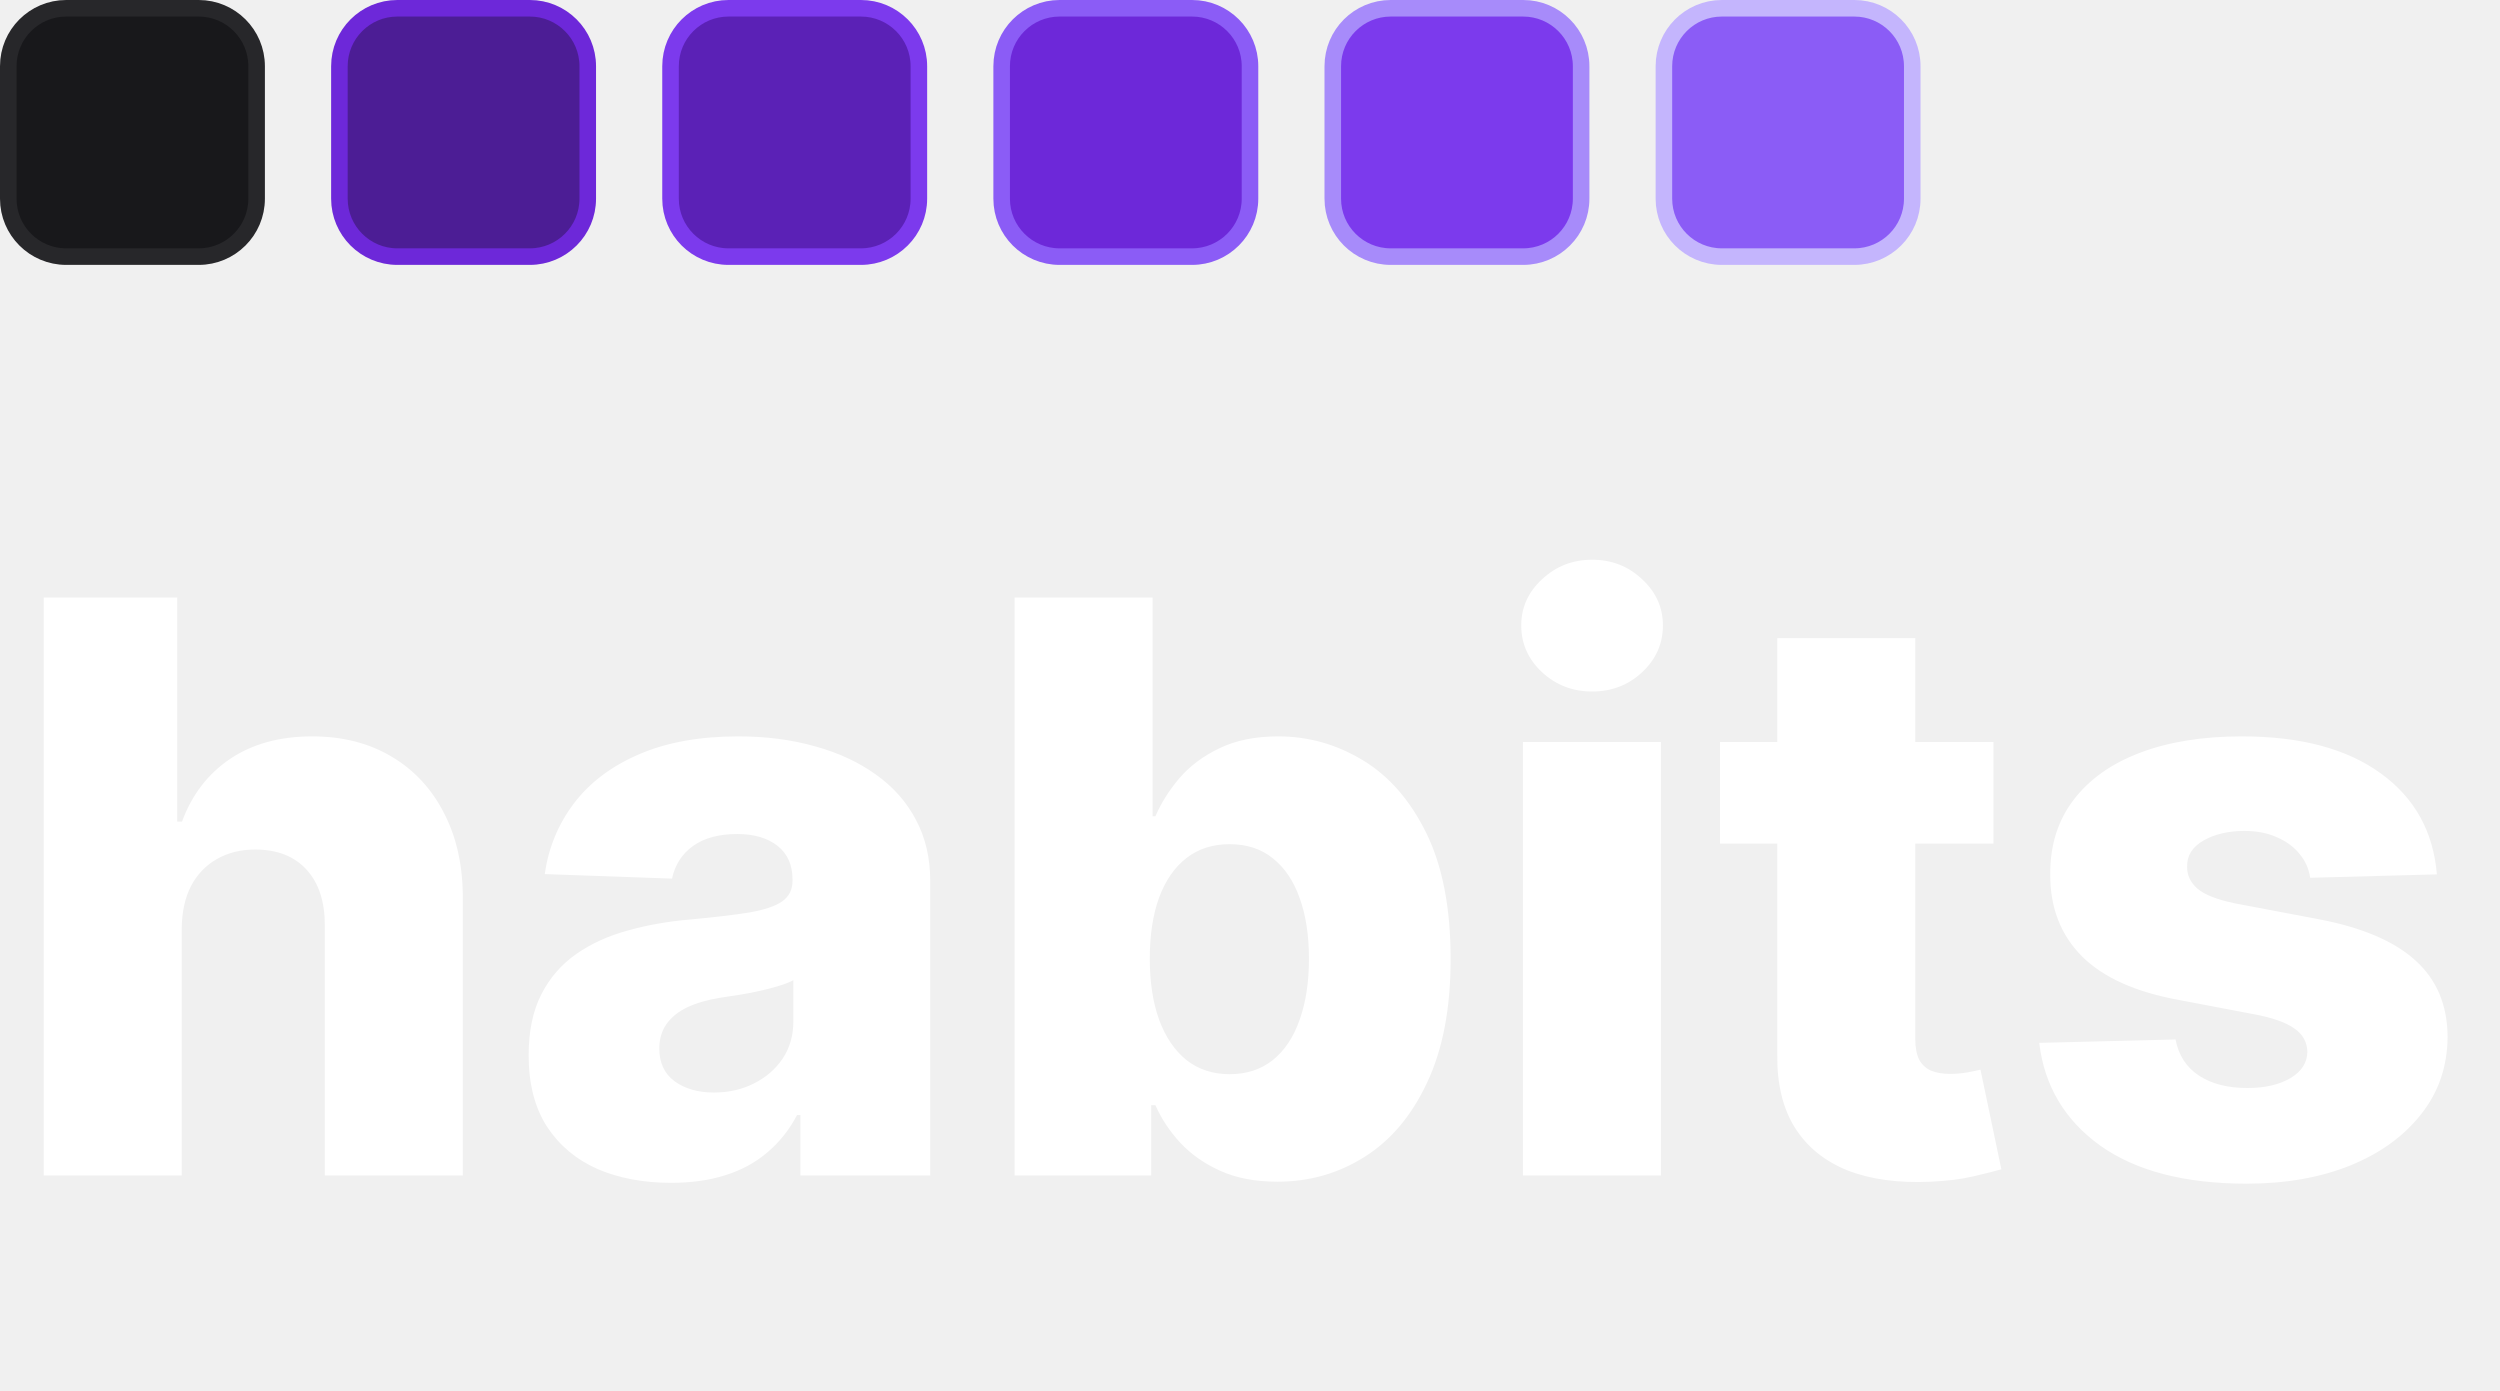
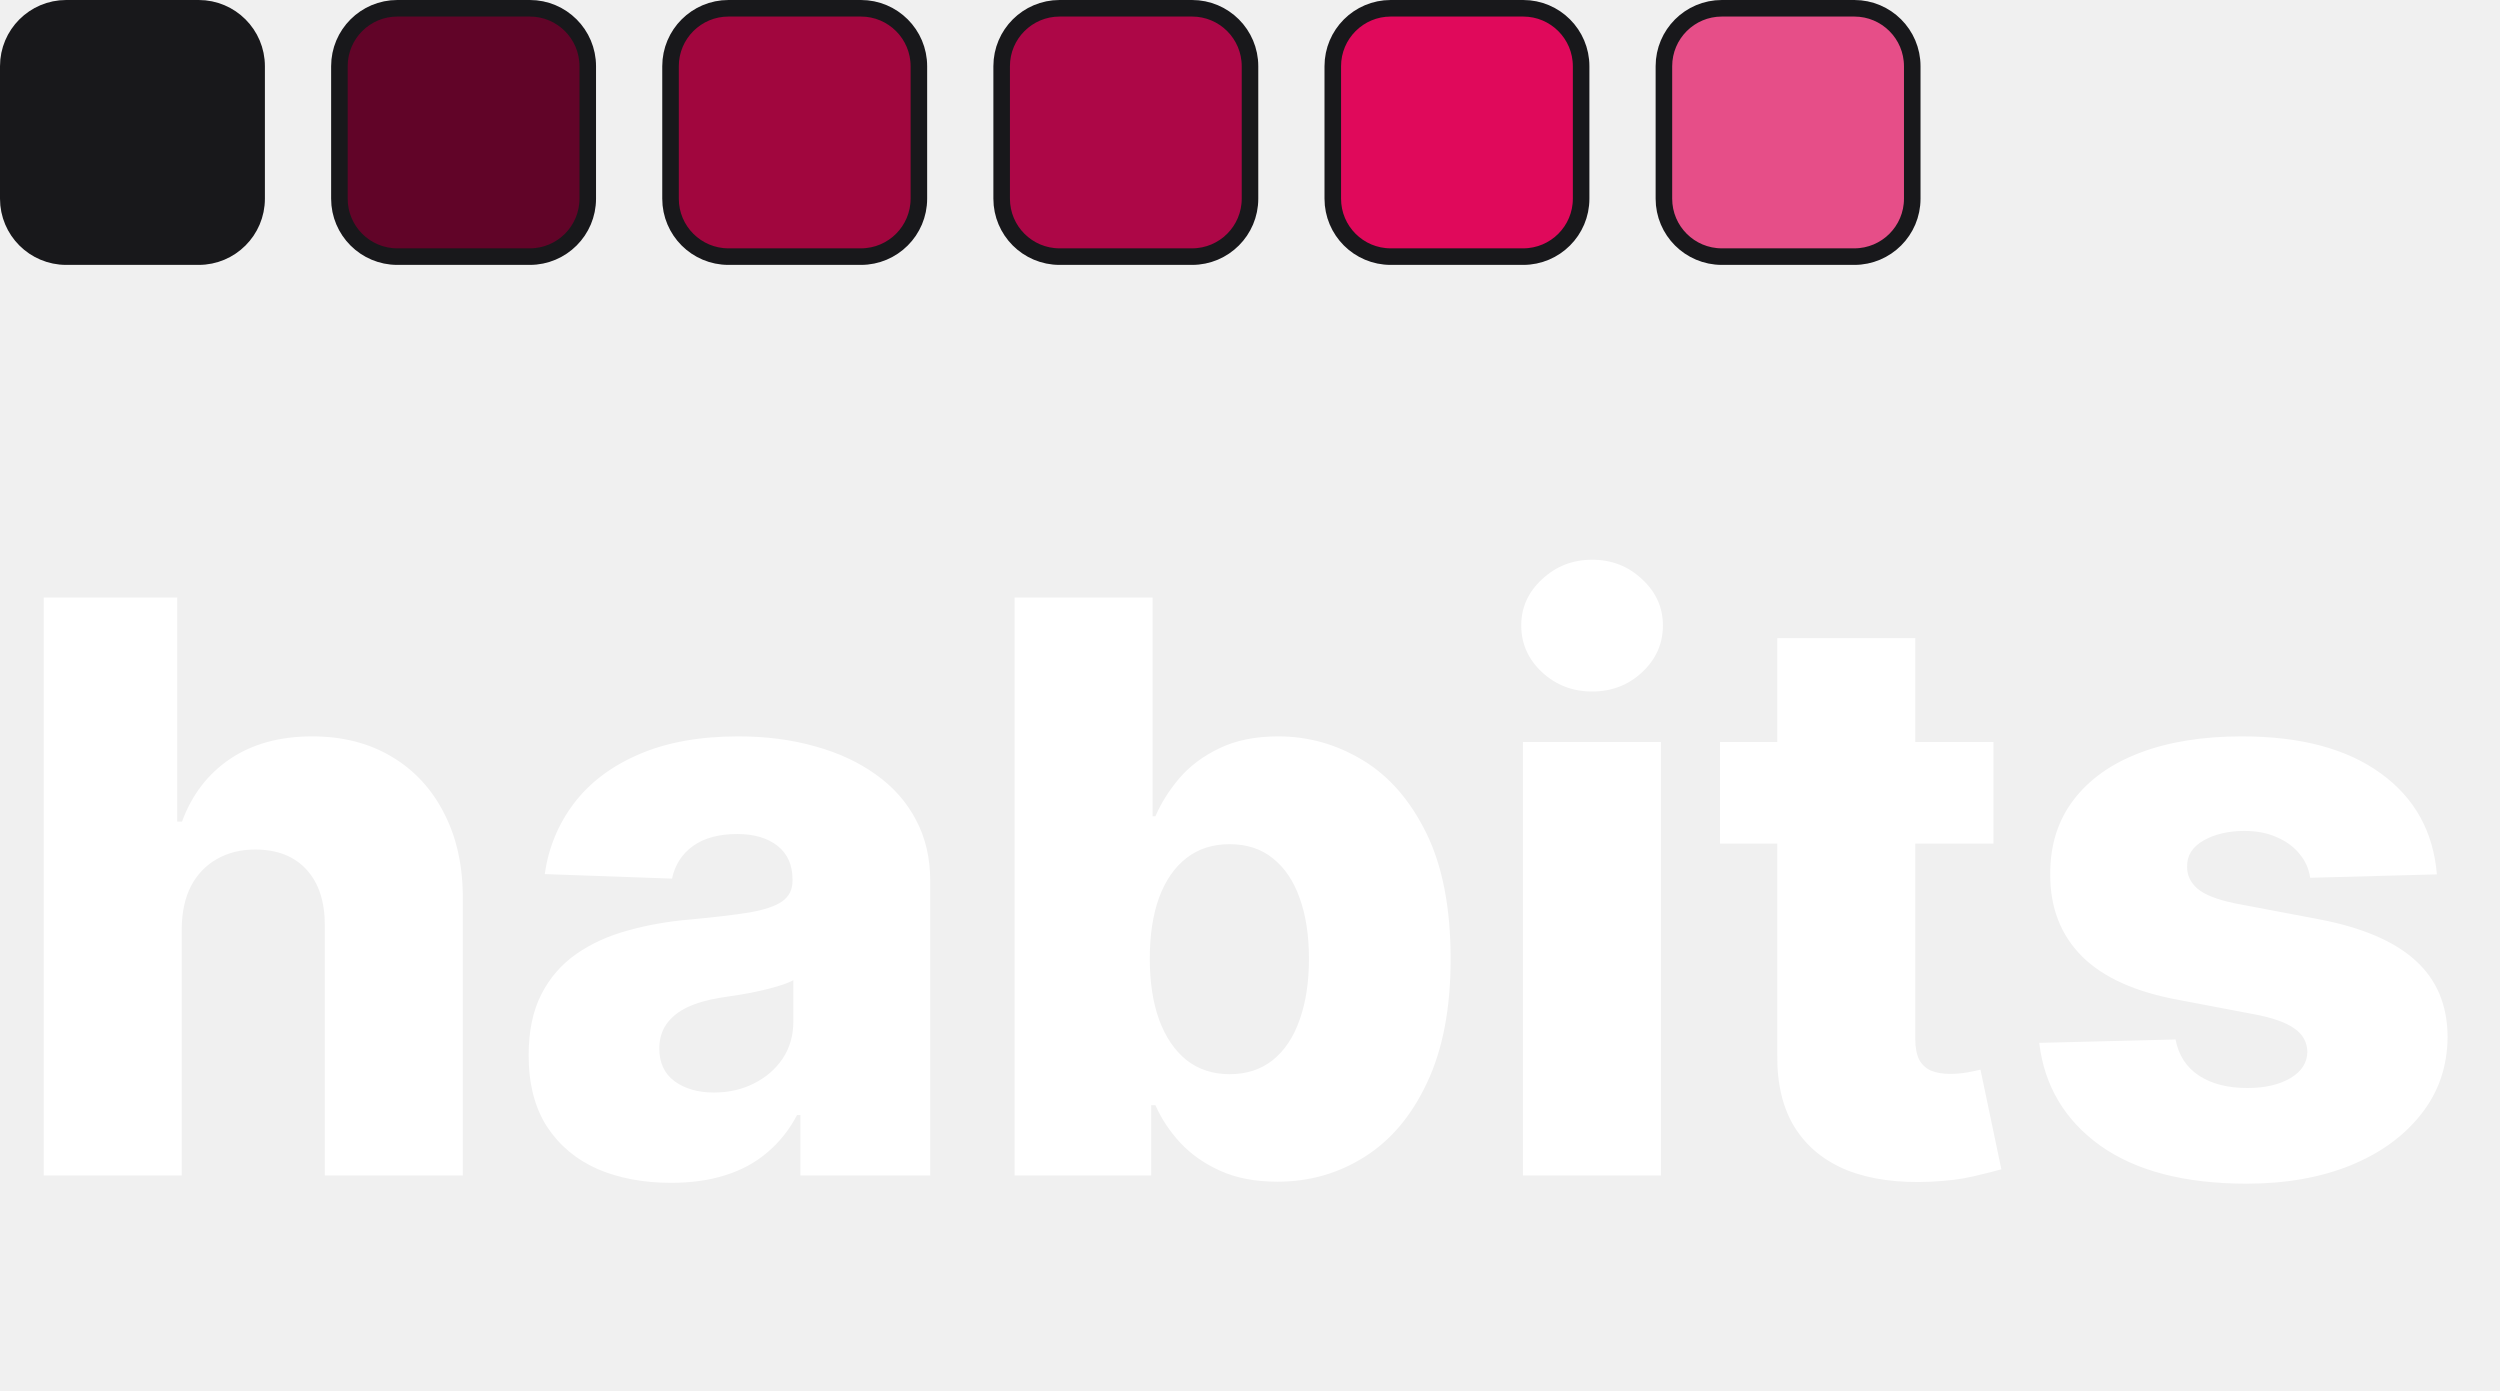
<svg xmlns="http://www.w3.org/2000/svg" width="151" height="84" viewBox="0 0 151 84" fill="none">
  <path d="M10.977 56.068V71H2.642V36.091H10.704V49.625H10.994C11.585 48.011 12.551 46.75 13.892 45.841C15.244 44.932 16.898 44.477 18.852 44.477C20.693 44.477 22.296 44.886 23.659 45.705C25.023 46.511 26.079 47.653 26.829 49.131C27.591 50.608 27.966 52.335 27.954 54.312V71H19.619V55.949C19.631 54.494 19.267 53.358 18.528 52.54C17.79 51.722 16.75 51.312 15.409 51.312C14.534 51.312 13.761 51.506 13.091 51.892C12.432 52.267 11.915 52.807 11.54 53.511C11.176 54.216 10.989 55.068 10.977 56.068ZM40.538 71.443C38.868 71.443 37.385 71.165 36.09 70.608C34.805 70.04 33.788 69.188 33.038 68.051C32.3 66.903 31.93 65.466 31.93 63.739C31.93 62.284 32.186 61.057 32.697 60.057C33.209 59.057 33.913 58.244 34.811 57.619C35.709 56.994 36.743 56.523 37.913 56.205C39.084 55.875 40.334 55.653 41.663 55.54C43.152 55.403 44.351 55.261 45.26 55.114C46.169 54.955 46.828 54.733 47.237 54.449C47.658 54.153 47.868 53.739 47.868 53.205V53.119C47.868 52.244 47.567 51.568 46.965 51.091C46.362 50.614 45.55 50.375 44.527 50.375C43.425 50.375 42.538 50.614 41.868 51.091C41.197 51.568 40.771 52.227 40.59 53.068L32.902 52.795C33.129 51.205 33.715 49.784 34.658 48.534C35.612 47.273 36.919 46.284 38.578 45.568C40.249 44.841 42.254 44.477 44.595 44.477C46.266 44.477 47.805 44.676 49.215 45.074C50.624 45.46 51.851 46.028 52.896 46.778C53.942 47.517 54.749 48.426 55.317 49.506C55.896 50.585 56.186 51.818 56.186 53.205V71H48.345V67.352H48.141C47.675 68.239 47.078 68.989 46.351 69.602C45.635 70.216 44.788 70.676 43.811 70.983C42.845 71.29 41.754 71.443 40.538 71.443ZM43.112 65.989C44.01 65.989 44.817 65.807 45.533 65.443C46.26 65.079 46.84 64.579 47.271 63.943C47.703 63.295 47.919 62.545 47.919 61.693V59.205C47.68 59.33 47.391 59.443 47.05 59.545C46.72 59.648 46.356 59.744 45.959 59.835C45.561 59.926 45.152 60.006 44.731 60.074C44.311 60.142 43.908 60.205 43.521 60.261C42.737 60.386 42.067 60.58 41.51 60.841C40.965 61.102 40.544 61.443 40.249 61.864C39.965 62.273 39.822 62.761 39.822 63.33C39.822 64.193 40.129 64.852 40.743 65.307C41.368 65.761 42.158 65.989 43.112 65.989ZM61.283 71V36.091H69.618V49.301H69.788C70.129 48.506 70.612 47.739 71.237 47C71.874 46.261 72.68 45.659 73.658 45.193C74.646 44.716 75.828 44.477 77.203 44.477C79.021 44.477 80.72 44.955 82.3 45.909C83.891 46.864 85.175 48.335 86.152 50.324C87.129 52.312 87.618 54.847 87.618 57.926C87.618 60.892 87.146 63.375 86.203 65.375C85.271 67.375 84.01 68.875 82.419 69.875C80.84 70.875 79.084 71.375 77.152 71.375C75.834 71.375 74.692 71.159 73.726 70.727C72.76 70.296 71.947 69.727 71.288 69.023C70.641 68.318 70.141 67.562 69.788 66.756H69.533V71H61.283ZM69.447 57.909C69.447 59.318 69.635 60.545 70.01 61.591C70.396 62.636 70.947 63.449 71.663 64.028C72.391 64.597 73.26 64.881 74.271 64.881C75.294 64.881 76.163 64.597 76.879 64.028C77.595 63.449 78.135 62.636 78.499 61.591C78.874 60.545 79.061 59.318 79.061 57.909C79.061 56.5 78.874 55.278 78.499 54.244C78.135 53.21 77.595 52.409 76.879 51.841C76.175 51.273 75.305 50.989 74.271 50.989C73.249 50.989 72.379 51.267 71.663 51.824C70.947 52.381 70.396 53.176 70.01 54.21C69.635 55.244 69.447 56.477 69.447 57.909ZM91.986 71V44.818H100.321V71H91.986ZM96.162 41.767C94.992 41.767 93.986 41.381 93.145 40.608C92.304 39.824 91.883 38.881 91.883 37.778C91.883 36.688 92.304 35.756 93.145 34.983C93.986 34.199 94.992 33.807 96.162 33.807C97.344 33.807 98.349 34.199 99.179 34.983C100.02 35.756 100.44 36.688 100.44 37.778C100.44 38.881 100.02 39.824 99.179 40.608C98.349 41.381 97.344 41.767 96.162 41.767ZM120.405 44.818V50.955H103.888V44.818H120.405ZM107.348 38.545H115.683V62.767C115.683 63.278 115.763 63.693 115.922 64.011C116.092 64.318 116.337 64.54 116.655 64.676C116.973 64.801 117.354 64.864 117.797 64.864C118.115 64.864 118.45 64.835 118.803 64.778C119.166 64.71 119.439 64.653 119.621 64.608L120.882 70.625C120.484 70.739 119.922 70.881 119.195 71.051C118.479 71.222 117.621 71.329 116.621 71.375C114.666 71.466 112.99 71.239 111.592 70.693C110.206 70.136 109.143 69.273 108.405 68.102C107.678 66.932 107.325 65.46 107.348 63.688V38.545ZM147.188 52.812L139.534 53.017C139.455 52.472 139.239 51.989 138.886 51.568C138.534 51.136 138.074 50.801 137.506 50.562C136.949 50.312 136.301 50.188 135.562 50.188C134.597 50.188 133.773 50.381 133.091 50.767C132.42 51.153 132.091 51.676 132.102 52.335C132.091 52.847 132.295 53.29 132.716 53.665C133.148 54.04 133.915 54.341 135.017 54.568L140.062 55.523C142.676 56.023 144.619 56.852 145.892 58.011C147.176 59.17 147.824 60.705 147.835 62.614C147.824 64.409 147.29 65.972 146.233 67.301C145.188 68.631 143.756 69.665 141.938 70.403C140.119 71.131 138.04 71.494 135.699 71.494C131.96 71.494 129.011 70.727 126.852 69.193C124.705 67.648 123.477 65.579 123.17 62.989L131.403 62.784C131.585 63.739 132.057 64.466 132.818 64.966C133.58 65.466 134.551 65.716 135.733 65.716C136.801 65.716 137.67 65.517 138.341 65.119C139.011 64.722 139.352 64.193 139.364 63.534C139.352 62.943 139.091 62.472 138.58 62.119C138.068 61.756 137.267 61.472 136.176 61.267L131.608 60.398C128.983 59.92 127.028 59.04 125.744 57.756C124.46 56.46 123.824 54.812 123.835 52.812C123.824 51.062 124.29 49.568 125.233 48.33C126.176 47.08 127.517 46.125 129.256 45.466C130.994 44.807 133.045 44.477 135.409 44.477C138.955 44.477 141.75 45.222 143.795 46.71C145.841 48.188 146.972 50.222 147.188 52.812Z" fill="white" />
-   <rect x="0.5" y="0.5" width="15" height="15" rx="3.5" fill="#18181B" stroke="#27272A" />
-   <rect x="20.5" y="0.5" width="15" height="15" rx="3.5" fill="#4C1D95" stroke="#6D28D9" />
-   <rect x="40.5" y="0.5" width="15" height="15" rx="3.5" fill="#5B21B6" stroke="#7C3AED" />
-   <rect x="60.5" y="0.5" width="15" height="15" rx="3.5" fill="#6D28D9" stroke="#8B5CF6" />
-   <rect x="80.5" y="0.5" width="15" height="15" rx="3.5" fill="#7C3AED" stroke="#A78BFA" />
-   <rect x="100.5" y="0.5" width="15" height="15" rx="3.5" fill="#8B5CF6" stroke="#C4B5FD" />
+   <rect x="0.5" y="0.5" width="15" height="15" rx="3.5" fill="#18181B" stroke="#18181B" />
+   <rect x="20.5" y="0.5" width="15" height="15" rx="3.5" fill="#610428" stroke="#18181B" />
+   <rect x="40.5" y="0.5" width="15" height="15" rx="3.5" fill="#A1063E" stroke="#18181B" />
+   <rect x="60.5" y="0.5" width="15" height="15" rx="3.5" fill="#AD0747" stroke="#18181B" />
+   <rect x="80.5" y="0.5" width="15" height="15" rx="3.5" fill="#E0095B" stroke="#18181B" />
+   <rect x="100.5" y="0.5" width="15" height="15" rx="3.5" fill="#E64E88" stroke="#18181B" />
</svg>
